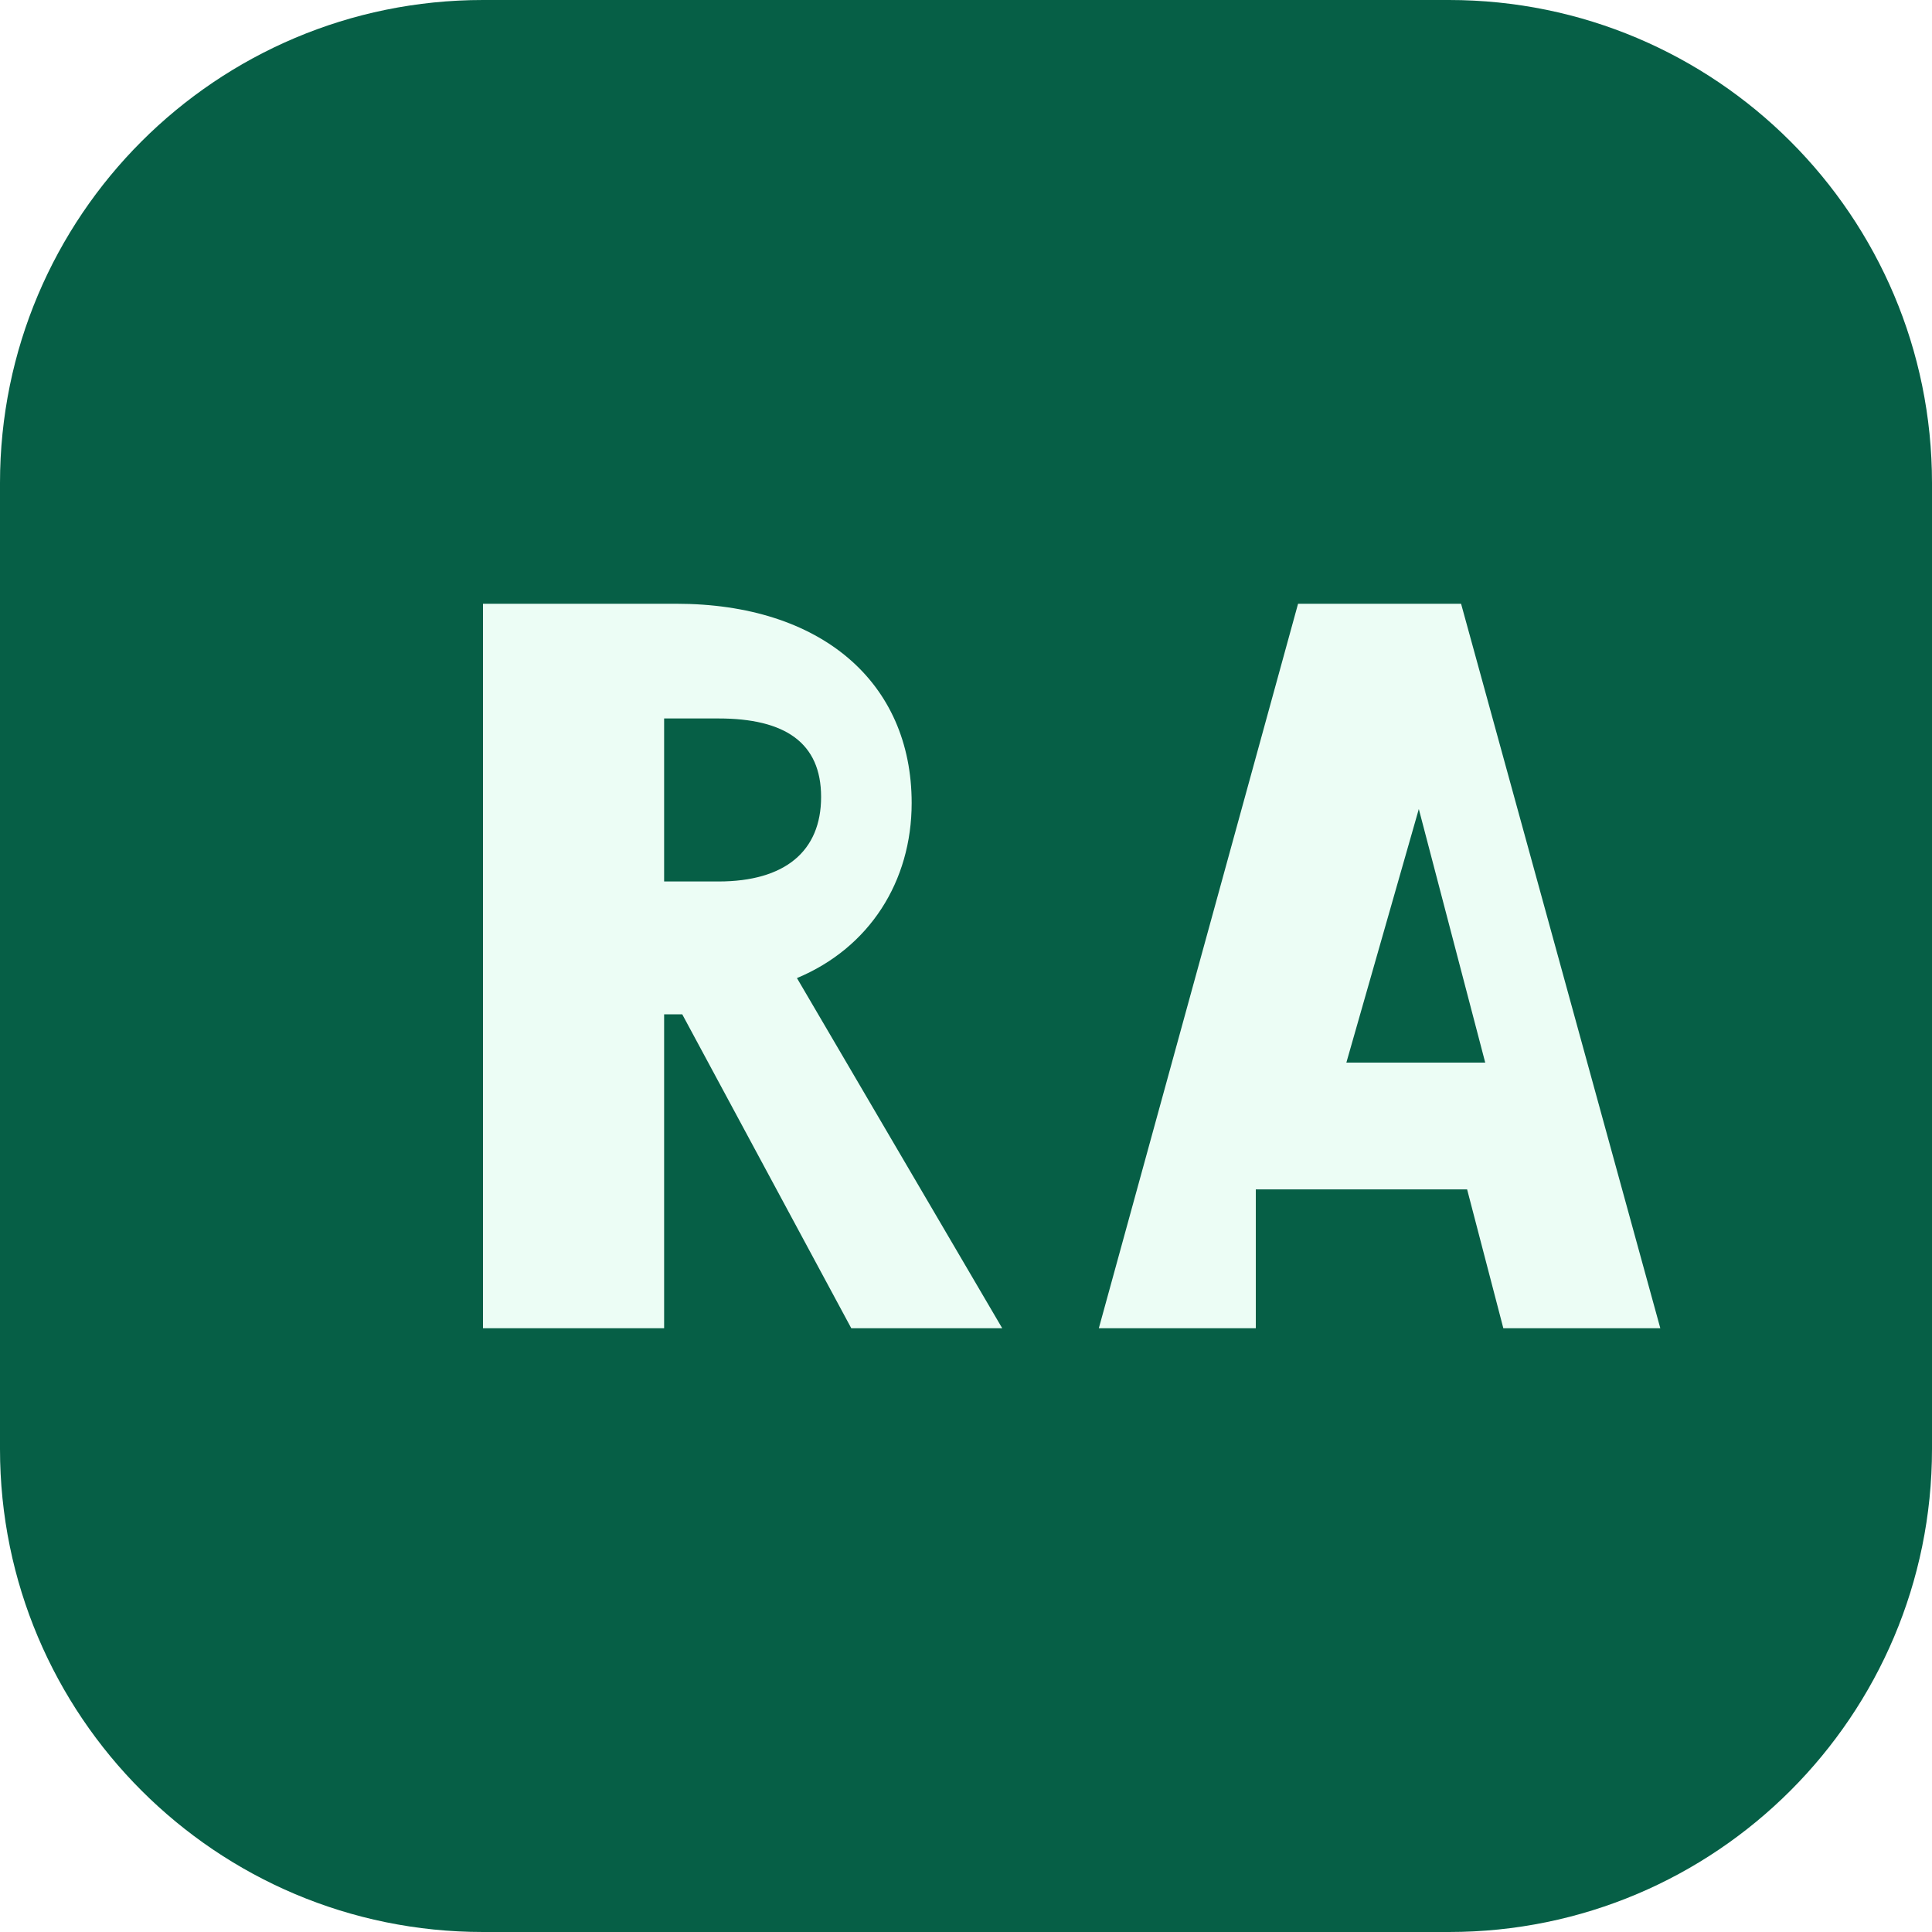
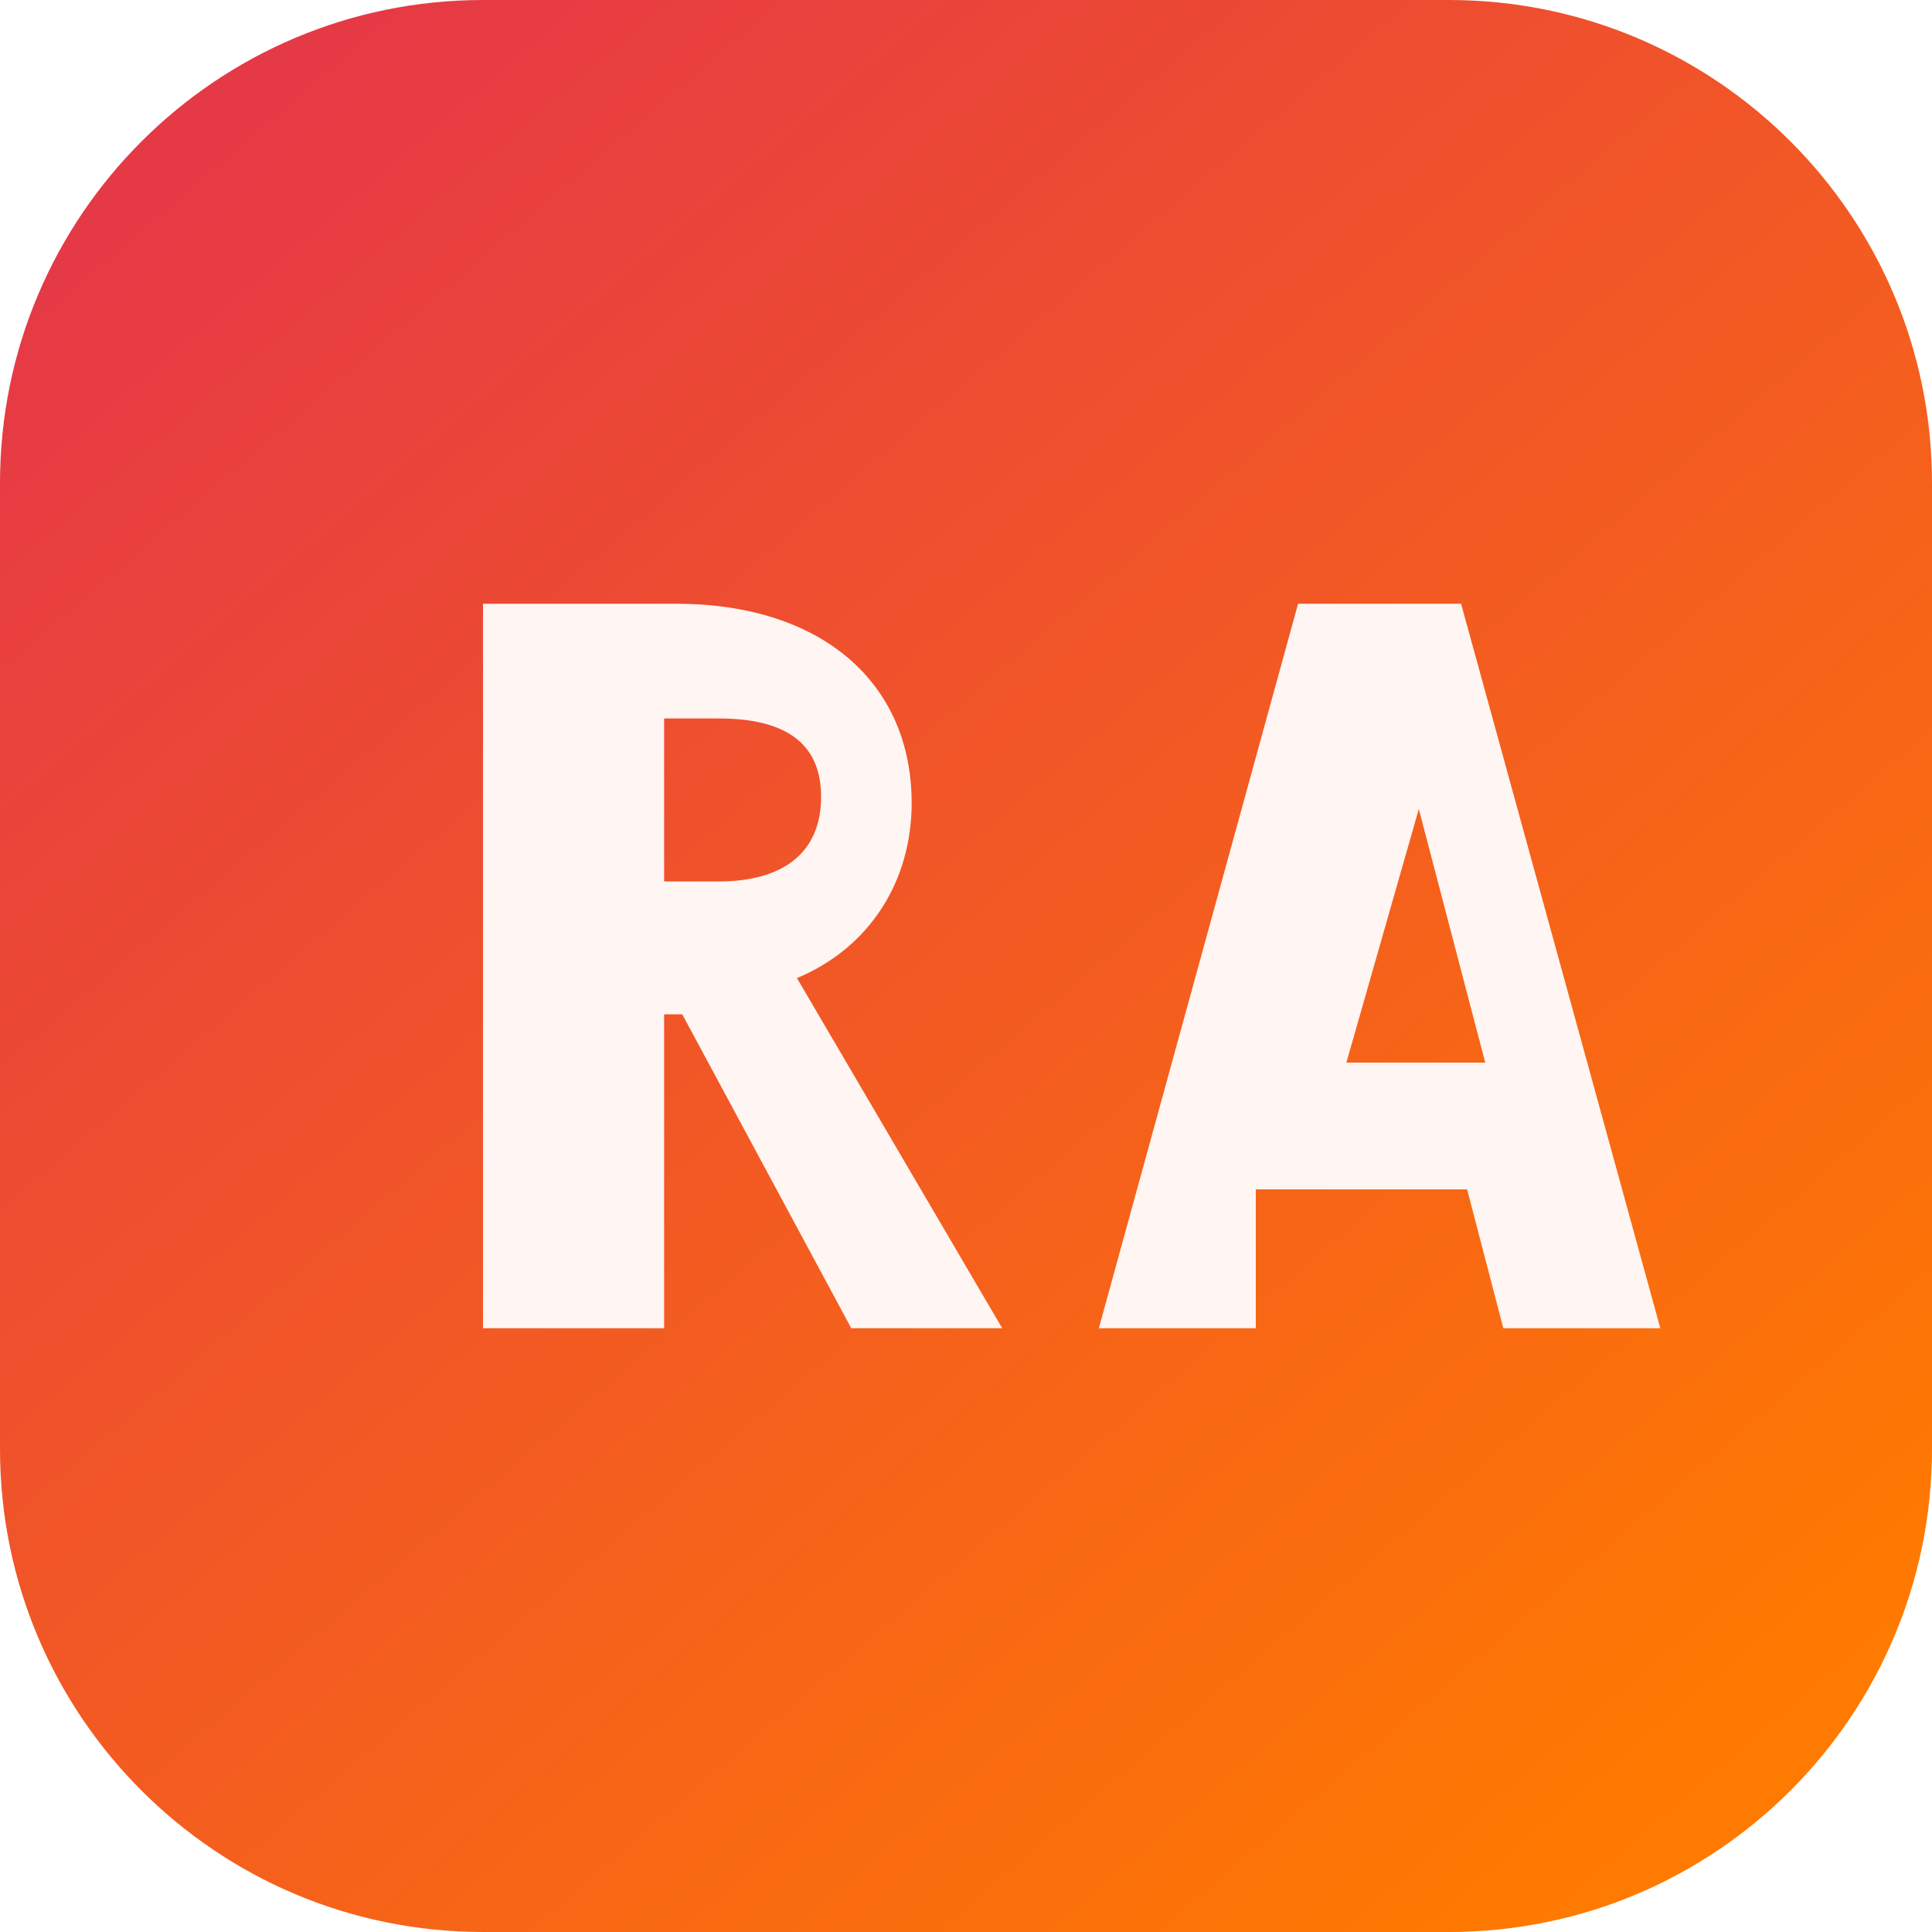
<svg xmlns="http://www.w3.org/2000/svg" viewBox="0 0 32 32" fill="none">
-   <rect width="32" height="32" rx="8" fill="#065F46" />
-   <path d="M8 22V10h3.2c2.4 0 3.9 1.3 3.9 3.3 0 1.3-.7 2.4-1.9 2.9L16.6 22h-2.5l-2.8-5.2H11V22H8zm3-7.4h.9c1.1 0 1.7-.5 1.7-1.4s-.6-1.3-1.7-1.3H11v2.7zM18.2 22l3.3-12h2.7l3.3 12h-2.6l-.6-2.3h-3.5L20.8 22h-2.6zm4.1-4.4h2.3l-1.1-4.2-1.2 4.2z" fill="#ECFDF5" />
+   <defs>
+     <linearGradient id="g" x1="4" y1="2" x2="28" y2="30" gradientUnits="userSpaceOnUse">
+       <stop stop-color="#E63946" />
+       <stop offset="1" stop-color="#FF7A00" />
+     </linearGradient>
+   </defs>
+   <rect width="32" height="32" rx="8" fill="url(#g)" />
+   <path d="M8 22V10h3.2c2.4 0 3.9 1.3 3.9 3.3 0 1.3-.7 2.4-1.9 2.9L16.6 22h-2.5l-2.8-5.2H11V22H8zm3-7.4h.9c1.1 0 1.7-.5 1.7-1.4s-.6-1.3-1.7-1.3H11v2.7zM18.2 22l3.3-12h2.7l3.3 12h-2.6l-.6-2.3h-3.5L20.8 22h-2.6zm4.1-4.4h2.3l-1.1-4.2-1.2 4.2z" fill="#FFF5F2" />
</svg>
